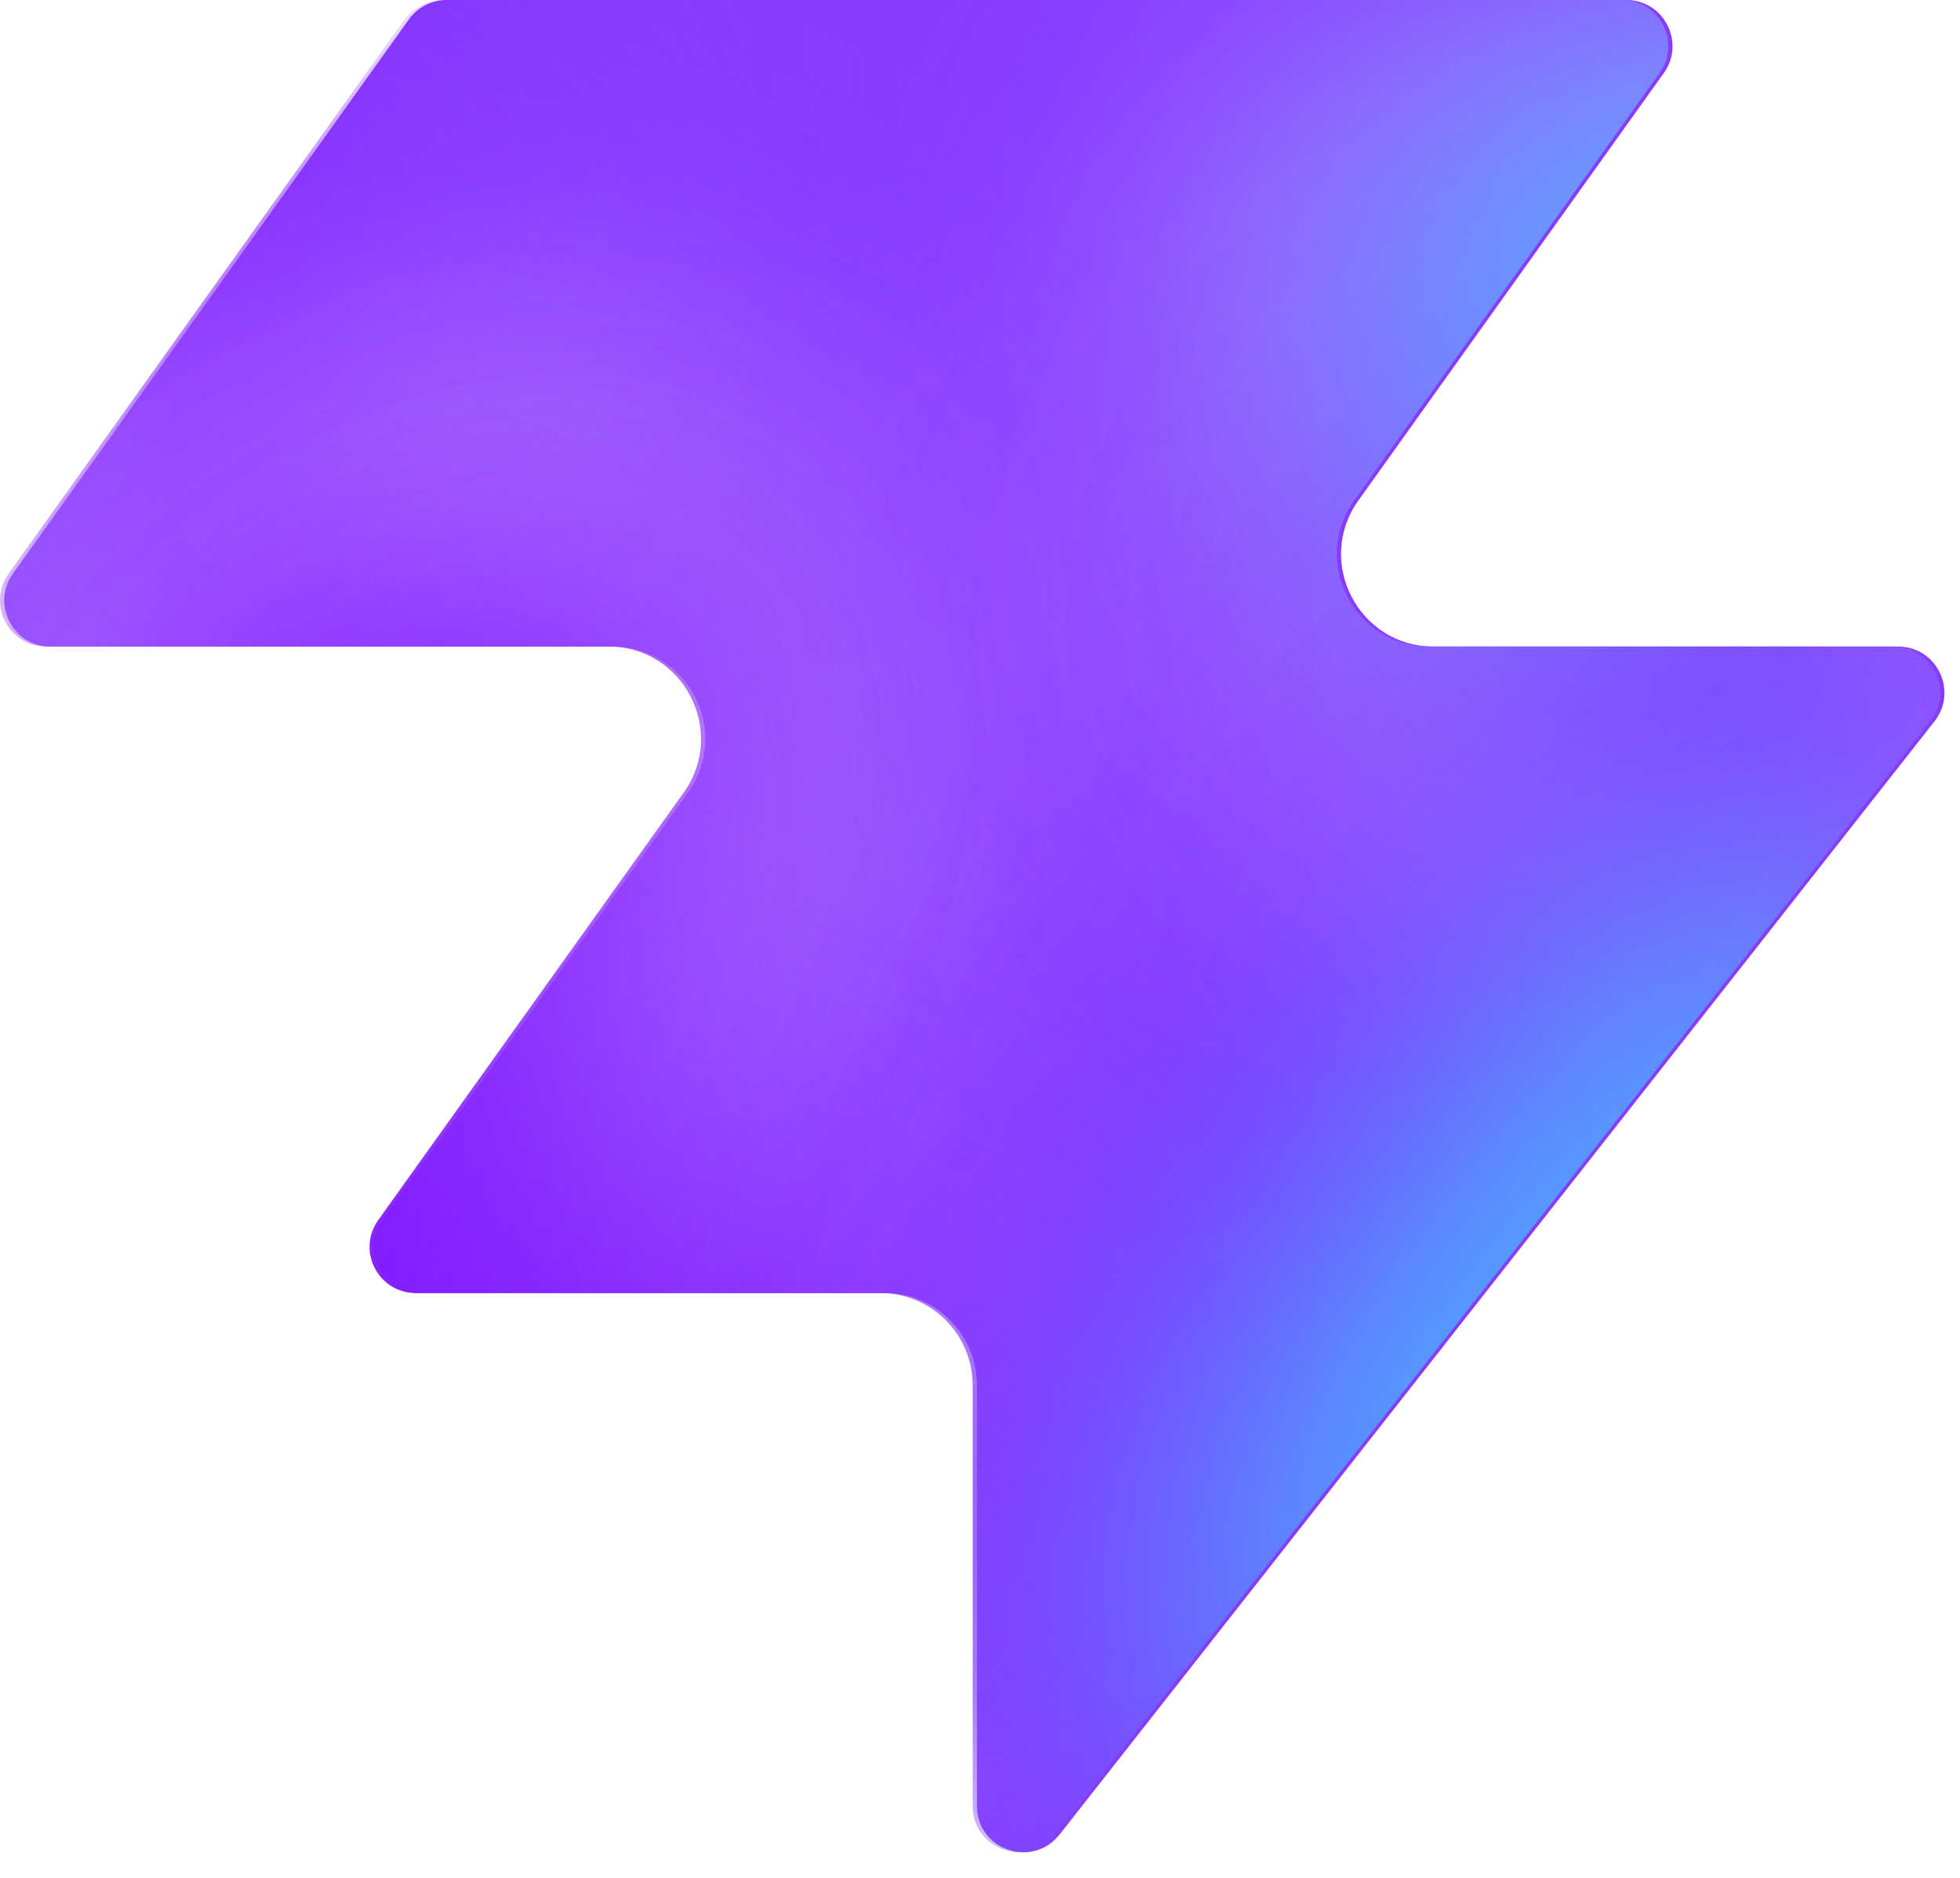
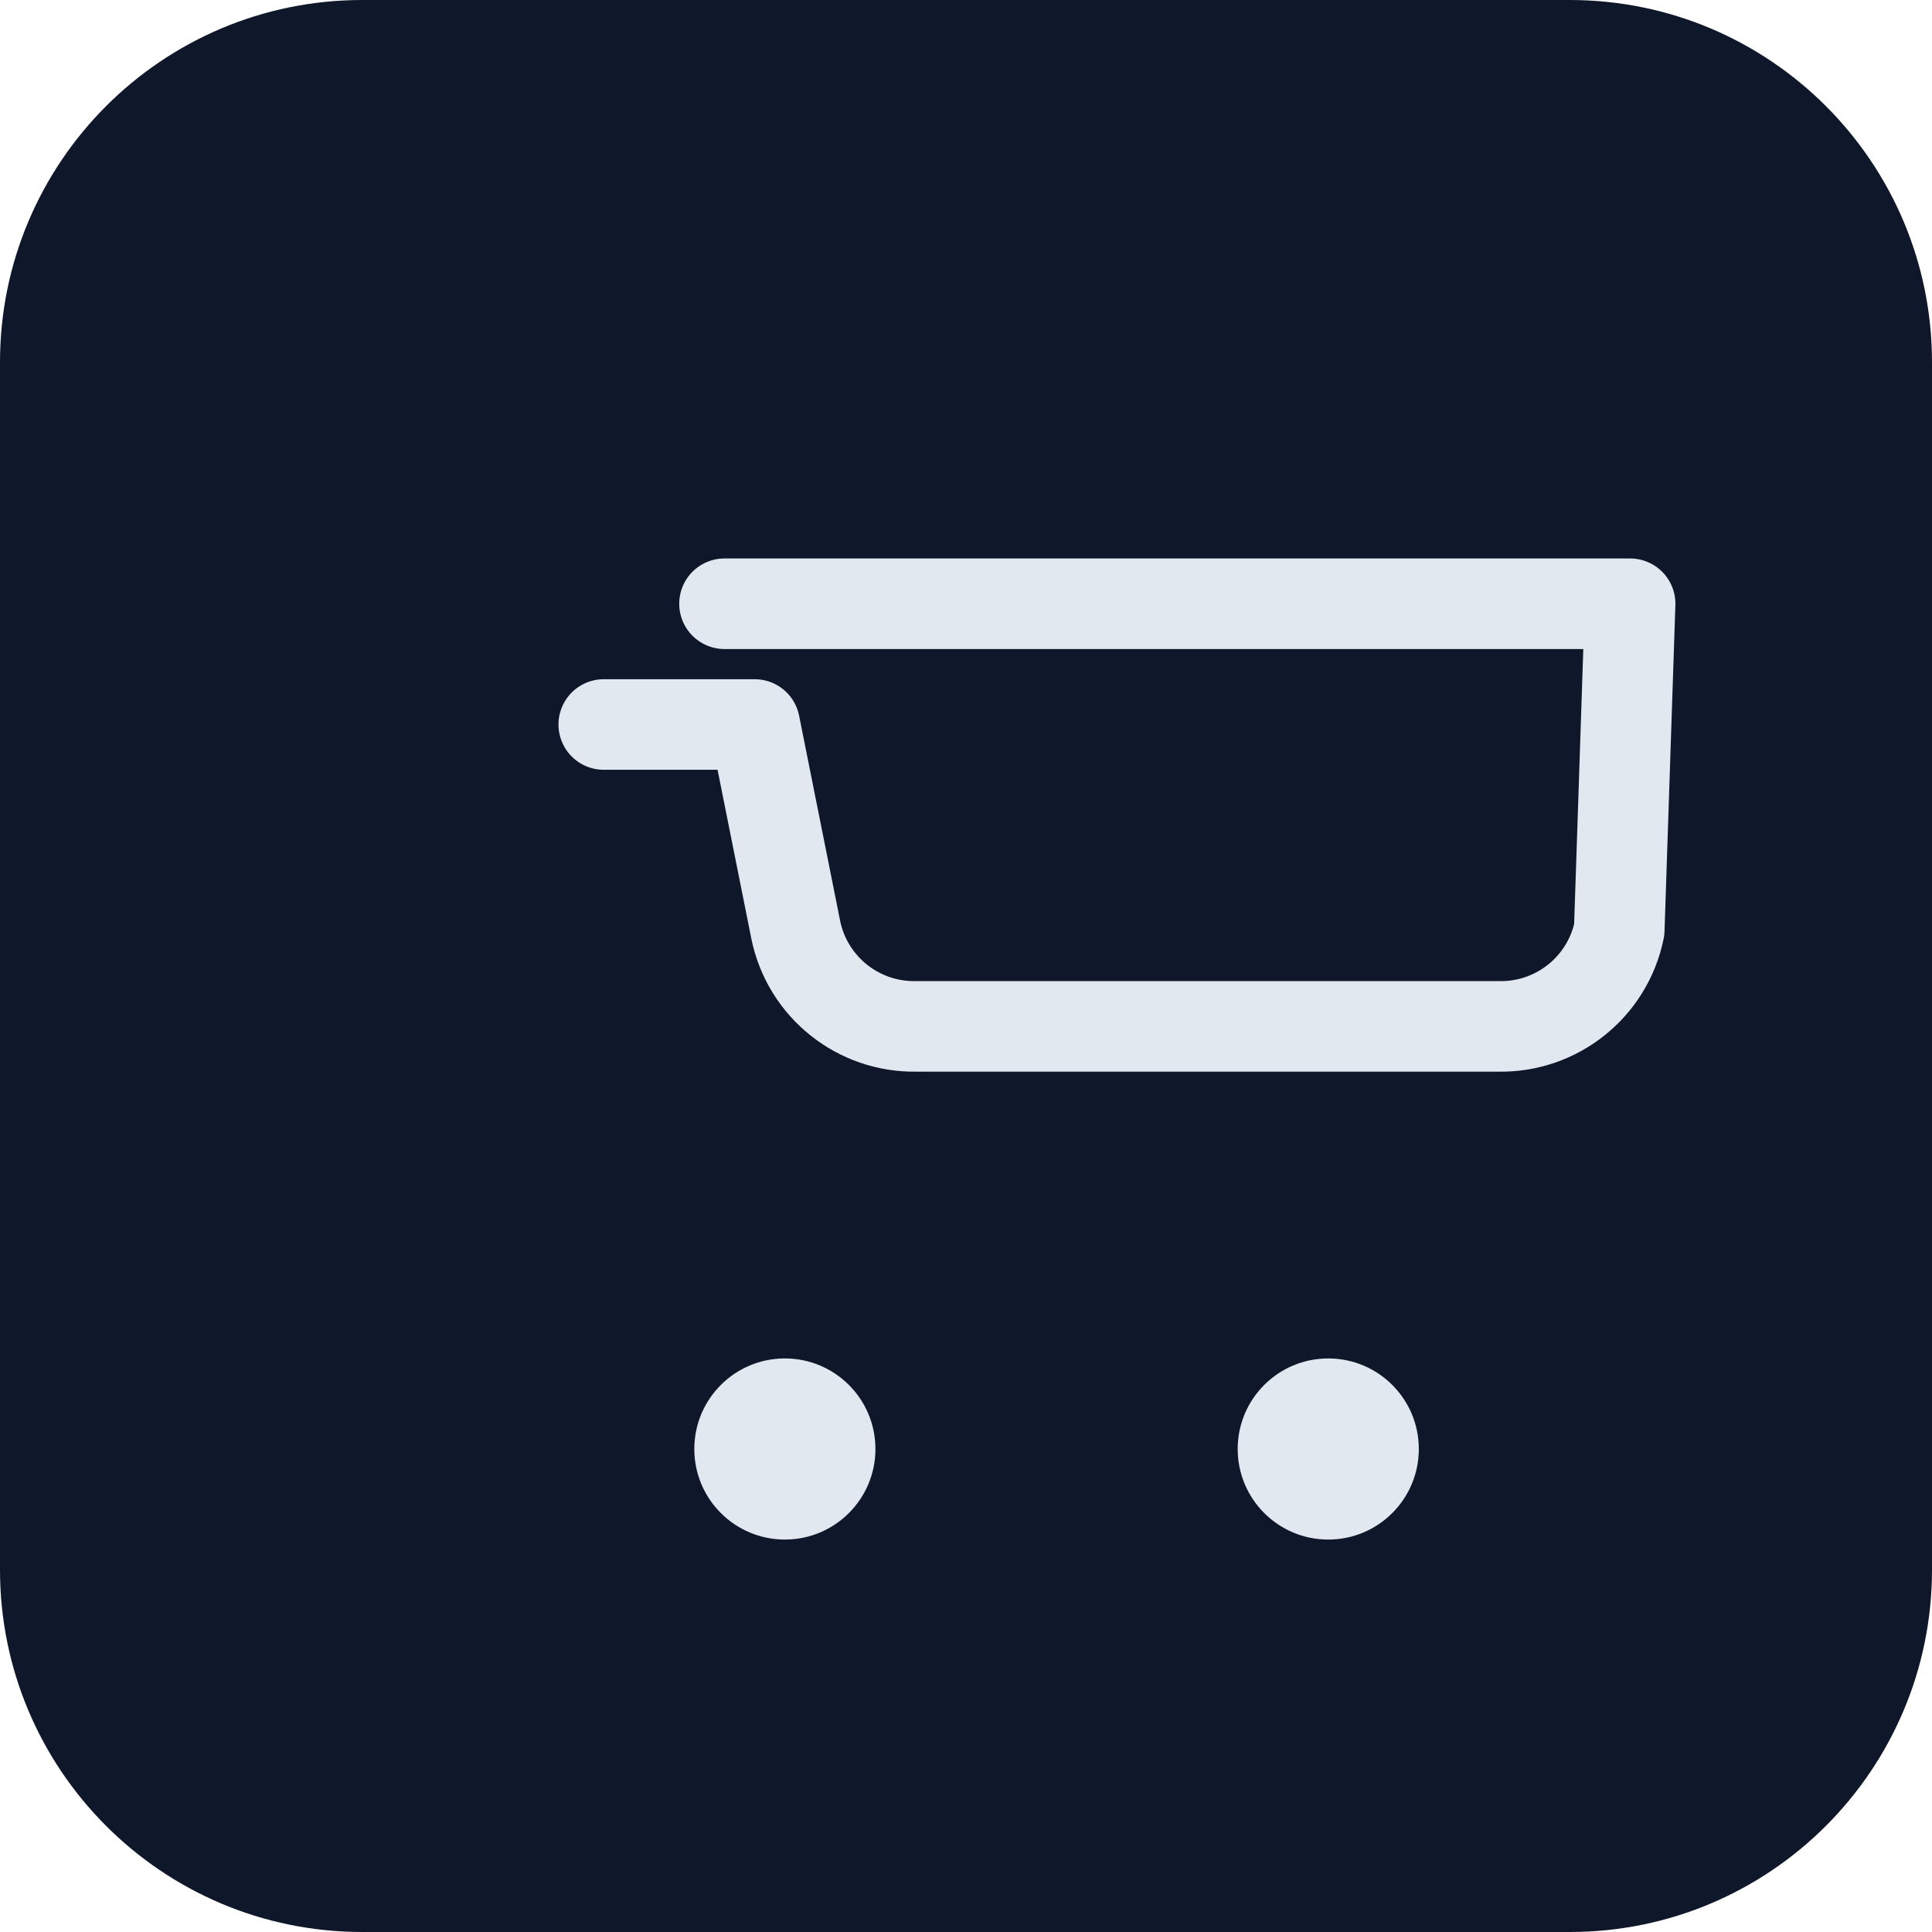
- <svg xmlns="http://www.w3.org/2000/svg" width="48" height="46" fill="none" viewBox="0 0 48 46">
-   <path fill="#863bff" d="M25.946 44.938c-.664.845-2.021.375-2.021-.698V33.937a2.26 2.26 0 0 0-2.262-2.262H10.287c-.92 0-1.456-1.04-.92-1.788l7.48-10.471c1.07-1.497 0-3.578-1.842-3.578H1.237c-.92 0-1.456-1.04-.92-1.788L10.013.474c.214-.297.556-.474.92-.474h28.894c.92 0 1.456 1.04.92 1.788l-7.48 10.471c-1.07 1.498 0 3.579 1.842 3.579h11.377c.943 0 1.473 1.088.89 1.83L25.947 44.94z" style="fill:#863bff;fill:color(display-p3 .525 .23 1);fill-opacity:1" />
-   <mask id="a" width="48" height="46" x="0" y="0" maskUnits="userSpaceOnUse" style="mask-type:alpha">
-     <path fill="#000" d="M25.842 44.938c-.664.844-2.021.375-2.021-.698V33.937a2.26 2.26 0 0 0-2.262-2.262H10.183c-.92 0-1.456-1.04-.92-1.788l7.48-10.471c1.07-1.498 0-3.579-1.842-3.579H1.133c-.92 0-1.456-1.04-.92-1.787L9.91.473c.214-.297.556-.474.92-.474h28.894c.92 0 1.456 1.04.92 1.788l-7.48 10.471c-1.07 1.498 0 3.578 1.842 3.578h11.377c.943 0 1.473 1.088.89 1.832L25.843 44.94z" style="fill:#000;fill-opacity:1" />
-   </mask>
-   <g mask="url(#a)">
-     <g filter="url(#b)">
-       <ellipse cx="5.508" cy="14.704" fill="#ede6ff" rx="5.508" ry="14.704" style="fill:#ede6ff;fill:color(display-p3 .927 .903 1);fill-opacity:1" transform="matrix(.00324 1 1 -.00324 -4.47 31.516)" />
-     </g>
-     <g filter="url(#c)">
-       <ellipse cx="10.399" cy="29.851" fill="#ede6ff" rx="10.399" ry="29.851" style="fill:#ede6ff;fill:color(display-p3 .927 .903 1);fill-opacity:1" transform="matrix(.00324 1 1 -.00324 -39.328 7.883)" />
-     </g>
-     <g filter="url(#d)">
-       <ellipse cx="5.508" cy="30.487" fill="#7e14ff" rx="5.508" ry="30.487" style="fill:#7e14ff;fill:color(display-p3 .492 .077 1);fill-opacity:1" transform="rotate(89.814 -25.913 -14.639)scale(1 -1)" />
-     </g>
-     <g filter="url(#e)">
-       <ellipse cx="5.508" cy="30.599" fill="#7e14ff" rx="5.508" ry="30.599" style="fill:#7e14ff;fill:color(display-p3 .492 .077 1);fill-opacity:1" transform="rotate(89.814 -32.644 -3.334)scale(1 -1)" />
-     </g>
-     <g filter="url(#f)">
-       <ellipse cx="5.508" cy="30.599" fill="#7e14ff" rx="5.508" ry="30.599" style="fill:#7e14ff;fill:color(display-p3 .492 .077 1);fill-opacity:1" transform="matrix(.00324 1 1 -.00324 -34.34 30.47)" />
-     </g>
-     <g filter="url(#g)">
-       <ellipse cx="14.072" cy="22.078" fill="#ede6ff" rx="14.072" ry="22.078" style="fill:#ede6ff;fill:color(display-p3 .927 .903 1);fill-opacity:1" transform="rotate(93.35 24.506 48.493)scale(-1 1)" />
-     </g>
-     <g filter="url(#h)">
-       <ellipse cx="3.47" cy="21.501" fill="#7e14ff" rx="3.47" ry="21.501" style="fill:#7e14ff;fill:color(display-p3 .492 .077 1);fill-opacity:1" transform="rotate(89.009 28.708 47.59)scale(-1 1)" />
-     </g>
-     <g filter="url(#i)">
-       <ellipse cx="3.47" cy="21.501" fill="#7e14ff" rx="3.47" ry="21.501" style="fill:#7e14ff;fill:color(display-p3 .492 .077 1);fill-opacity:1" transform="rotate(89.009 28.708 47.59)scale(-1 1)" />
-     </g>
-     <g filter="url(#j)">
-       <ellipse cx=".387" cy="8.972" fill="#7e14ff" rx="4.407" ry="29.108" style="fill:#7e14ff;fill:color(display-p3 .492 .077 1);fill-opacity:1" transform="rotate(39.51 .387 8.972)" />
-     </g>
-     <g filter="url(#k)">
-       <ellipse cx="47.523" cy="-6.092" fill="#7e14ff" rx="4.407" ry="29.108" style="fill:#7e14ff;fill:color(display-p3 .492 .077 1);fill-opacity:1" transform="rotate(37.892 47.523 -6.092)" />
-     </g>
-     <g filter="url(#l)">
-       <ellipse cx="41.412" cy="6.333" fill="#47bfff" rx="5.971" ry="9.665" style="fill:#47bfff;fill:color(display-p3 .28 .748 1);fill-opacity:1" transform="rotate(37.892 41.412 6.333)" />
-     </g>
-     <g filter="url(#m)">
-       <ellipse cx="-1.879" cy="38.332" fill="#7e14ff" rx="4.407" ry="29.108" style="fill:#7e14ff;fill:color(display-p3 .492 .077 1);fill-opacity:1" transform="rotate(37.892 -1.88 38.332)" />
-     </g>
-     <g filter="url(#n)">
-       <ellipse cx="-1.879" cy="38.332" fill="#7e14ff" rx="4.407" ry="29.108" style="fill:#7e14ff;fill:color(display-p3 .492 .077 1);fill-opacity:1" transform="rotate(37.892 -1.88 38.332)" />
-     </g>
-     <g filter="url(#o)">
-       <ellipse cx="35.651" cy="29.907" fill="#7e14ff" rx="4.407" ry="29.108" style="fill:#7e14ff;fill:color(display-p3 .492 .077 1);fill-opacity:1" transform="rotate(37.892 35.651 29.907)" />
-     </g>
-     <g filter="url(#p)">
-       <ellipse cx="38.418" cy="32.4" fill="#47bfff" rx="5.971" ry="15.297" style="fill:#47bfff;fill:color(display-p3 .28 .748 1);fill-opacity:1" transform="rotate(37.892 38.418 32.4)" />
-     </g>
-   </g>
-   <defs>
-     <filter id="b" width="60.045" height="41.654" x="-19.77" y="16.149" color-interpolation-filters="sRGB" filterUnits="userSpaceOnUse">
-       <feFlood flood-opacity="0" result="BackgroundImageFix" />
-       <feBlend in="SourceGraphic" in2="BackgroundImageFix" result="shape" />
-       <feGaussianBlur result="effect1_foregroundBlur_2002_17158" stdDeviation="7.659" />
-     </filter>
-     <filter id="c" width="90.34" height="51.437" x="-54.613" y="-7.533" color-interpolation-filters="sRGB" filterUnits="userSpaceOnUse">
-       <feFlood flood-opacity="0" result="BackgroundImageFix" />
-       <feBlend in="SourceGraphic" in2="BackgroundImageFix" result="shape" />
-       <feGaussianBlur result="effect1_foregroundBlur_2002_17158" stdDeviation="7.659" />
-     </filter>
-     <filter id="d" width="79.355" height="29.4" x="-49.64" y="2.03" color-interpolation-filters="sRGB" filterUnits="userSpaceOnUse">
-       <feFlood flood-opacity="0" result="BackgroundImageFix" />
-       <feBlend in="SourceGraphic" in2="BackgroundImageFix" result="shape" />
-       <feGaussianBlur result="effect1_foregroundBlur_2002_17158" stdDeviation="4.596" />
-     </filter>
-     <filter id="e" width="79.579" height="29.4" x="-45.045" y="20.029" color-interpolation-filters="sRGB" filterUnits="userSpaceOnUse">
-       <feFlood flood-opacity="0" result="BackgroundImageFix" />
-       <feBlend in="SourceGraphic" in2="BackgroundImageFix" result="shape" />
-       <feGaussianBlur result="effect1_foregroundBlur_2002_17158" stdDeviation="4.596" />
-     </filter>
-     <filter id="f" width="79.579" height="29.4" x="-43.513" y="21.178" color-interpolation-filters="sRGB" filterUnits="userSpaceOnUse">
-       <feFlood flood-opacity="0" result="BackgroundImageFix" />
-       <feBlend in="SourceGraphic" in2="BackgroundImageFix" result="shape" />
-       <feGaussianBlur result="effect1_foregroundBlur_2002_17158" stdDeviation="4.596" />
-     </filter>
-     <filter id="g" width="74.749" height="58.852" x="15.756" y="-17.901" color-interpolation-filters="sRGB" filterUnits="userSpaceOnUse">
-       <feFlood flood-opacity="0" result="BackgroundImageFix" />
-       <feBlend in="SourceGraphic" in2="BackgroundImageFix" result="shape" />
-       <feGaussianBlur result="effect1_foregroundBlur_2002_17158" stdDeviation="7.659" />
-     </filter>
-     <filter id="h" width="61.377" height="25.362" x="23.548" y="2.284" color-interpolation-filters="sRGB" filterUnits="userSpaceOnUse">
-       <feFlood flood-opacity="0" result="BackgroundImageFix" />
-       <feBlend in="SourceGraphic" in2="BackgroundImageFix" result="shape" />
-       <feGaussianBlur result="effect1_foregroundBlur_2002_17158" stdDeviation="4.596" />
-     </filter>
-     <filter id="i" width="61.377" height="25.362" x="23.548" y="2.284" color-interpolation-filters="sRGB" filterUnits="userSpaceOnUse">
-       <feFlood flood-opacity="0" result="BackgroundImageFix" />
-       <feBlend in="SourceGraphic" in2="BackgroundImageFix" result="shape" />
-       <feGaussianBlur result="effect1_foregroundBlur_2002_17158" stdDeviation="4.596" />
-     </filter>
-     <filter id="j" width="56.045" height="63.649" x="-27.636" y="-22.853" color-interpolation-filters="sRGB" filterUnits="userSpaceOnUse">
-       <feFlood flood-opacity="0" result="BackgroundImageFix" />
-       <feBlend in="SourceGraphic" in2="BackgroundImageFix" result="shape" />
-       <feGaussianBlur result="effect1_foregroundBlur_2002_17158" stdDeviation="4.596" />
-     </filter>
-     <filter id="k" width="54.814" height="64.646" x="20.116" y="-38.415" color-interpolation-filters="sRGB" filterUnits="userSpaceOnUse">
-       <feFlood flood-opacity="0" result="BackgroundImageFix" />
-       <feBlend in="SourceGraphic" in2="BackgroundImageFix" result="shape" />
-       <feGaussianBlur result="effect1_foregroundBlur_2002_17158" stdDeviation="4.596" />
-     </filter>
-     <filter id="l" width="33.541" height="35.313" x="24.641" y="-11.323" color-interpolation-filters="sRGB" filterUnits="userSpaceOnUse">
-       <feFlood flood-opacity="0" result="BackgroundImageFix" />
-       <feBlend in="SourceGraphic" in2="BackgroundImageFix" result="shape" />
-       <feGaussianBlur result="effect1_foregroundBlur_2002_17158" stdDeviation="4.596" />
-     </filter>
-     <filter id="m" width="54.814" height="64.646" x="-29.286" y="6.009" color-interpolation-filters="sRGB" filterUnits="userSpaceOnUse">
-       <feFlood flood-opacity="0" result="BackgroundImageFix" />
-       <feBlend in="SourceGraphic" in2="BackgroundImageFix" result="shape" />
-       <feGaussianBlur result="effect1_foregroundBlur_2002_17158" stdDeviation="4.596" />
-     </filter>
-     <filter id="n" width="54.814" height="64.646" x="-29.286" y="6.009" color-interpolation-filters="sRGB" filterUnits="userSpaceOnUse">
-       <feFlood flood-opacity="0" result="BackgroundImageFix" />
-       <feBlend in="SourceGraphic" in2="BackgroundImageFix" result="shape" />
-       <feGaussianBlur result="effect1_foregroundBlur_2002_17158" stdDeviation="4.596" />
-     </filter>
-     <filter id="o" width="54.814" height="64.646" x="8.244" y="-2.416" color-interpolation-filters="sRGB" filterUnits="userSpaceOnUse">
-       <feFlood flood-opacity="0" result="BackgroundImageFix" />
-       <feBlend in="SourceGraphic" in2="BackgroundImageFix" result="shape" />
-       <feGaussianBlur result="effect1_foregroundBlur_2002_17158" stdDeviation="4.596" />
-     </filter>
-     <filter id="p" width="39.409" height="43.623" x="18.713" y="10.588" color-interpolation-filters="sRGB" filterUnits="userSpaceOnUse">
-       <feFlood flood-opacity="0" result="BackgroundImageFix" />
-       <feBlend in="SourceGraphic" in2="BackgroundImageFix" result="shape" />
-       <feGaussianBlur result="effect1_foregroundBlur_2002_17158" stdDeviation="4.596" />
-     </filter>
-   </defs>
+ <svg xmlns="http://www.w3.org/2000/svg" viewBox="0 0 32 32" fill="none">
+   <rect width="32" height="32" rx="6" fill="#0f172a" />
+   <path d="M10 12h2.5l.68 3.4a2 2 0 0 0 2 1.6h9.64a2 2 0 0 0 2-1.6L27 10H12" stroke="#e2e8f0" stroke-width="1.5" stroke-linecap="round" stroke-linejoin="round" />
+   <circle cx="13" cy="24" r="1.5" fill="#e2e8f0" />
+   <circle cx="22" cy="24" r="1.5" fill="#e2e8f0" />
</svg>
